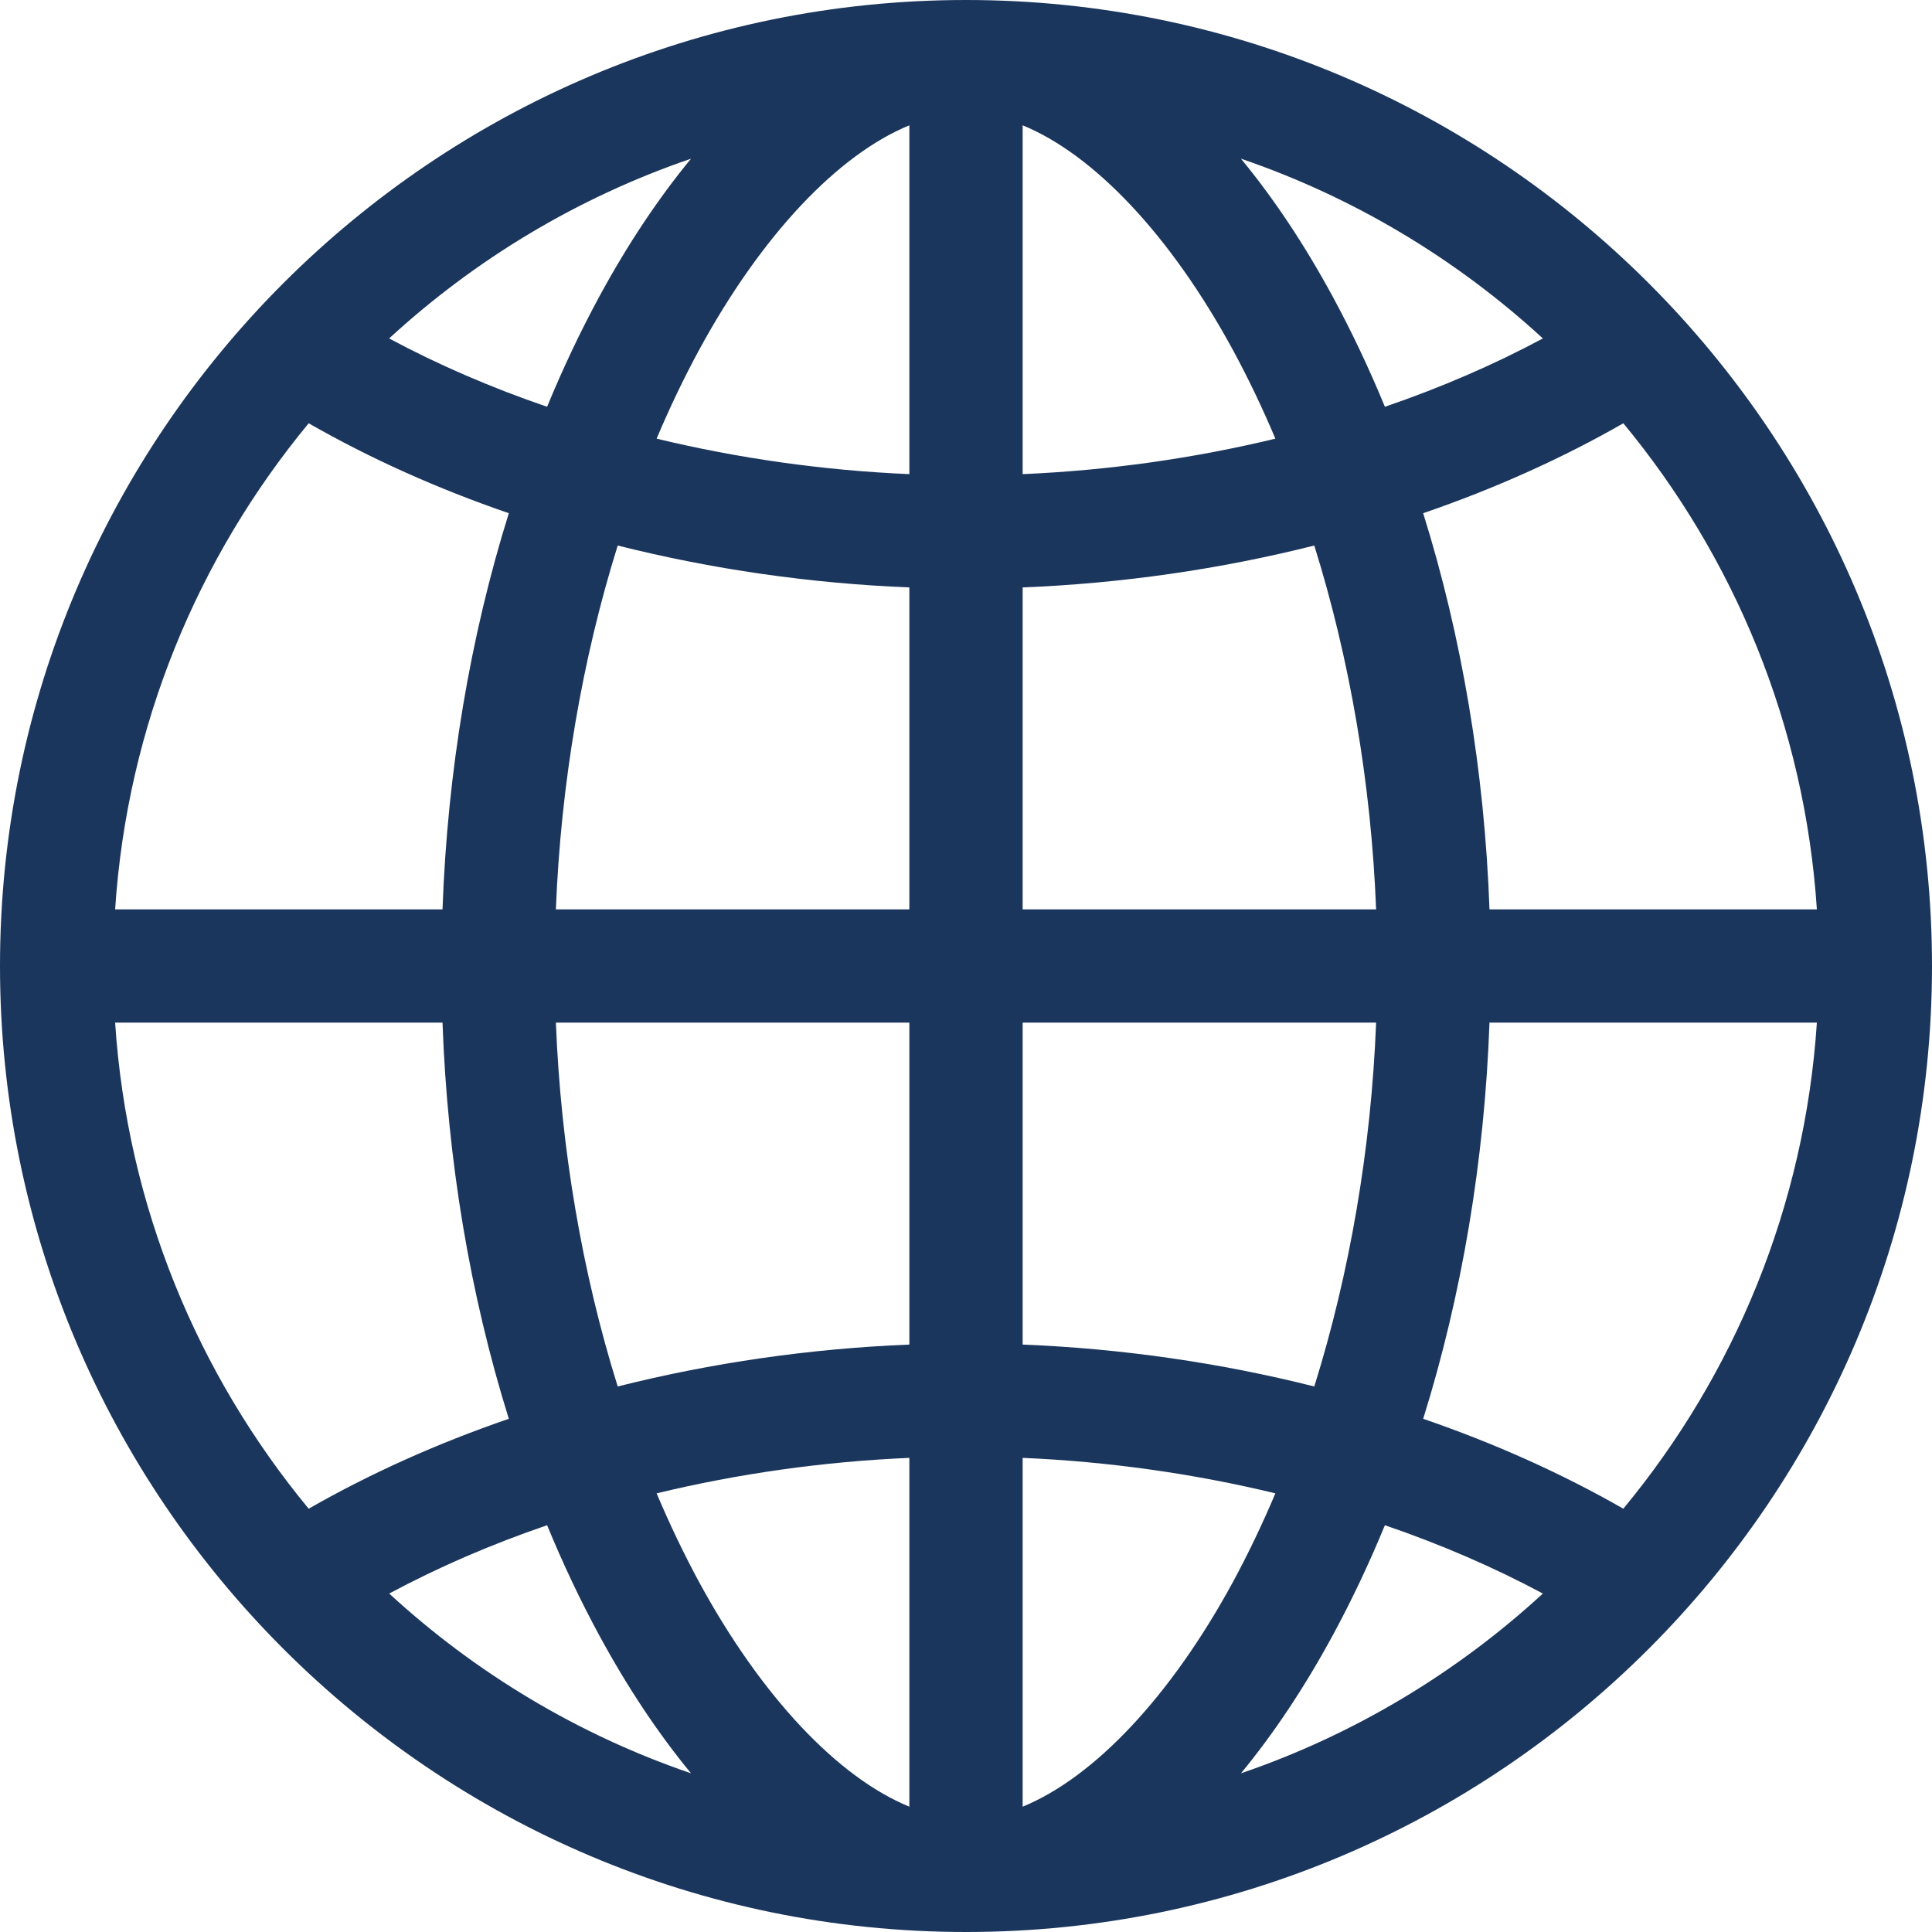
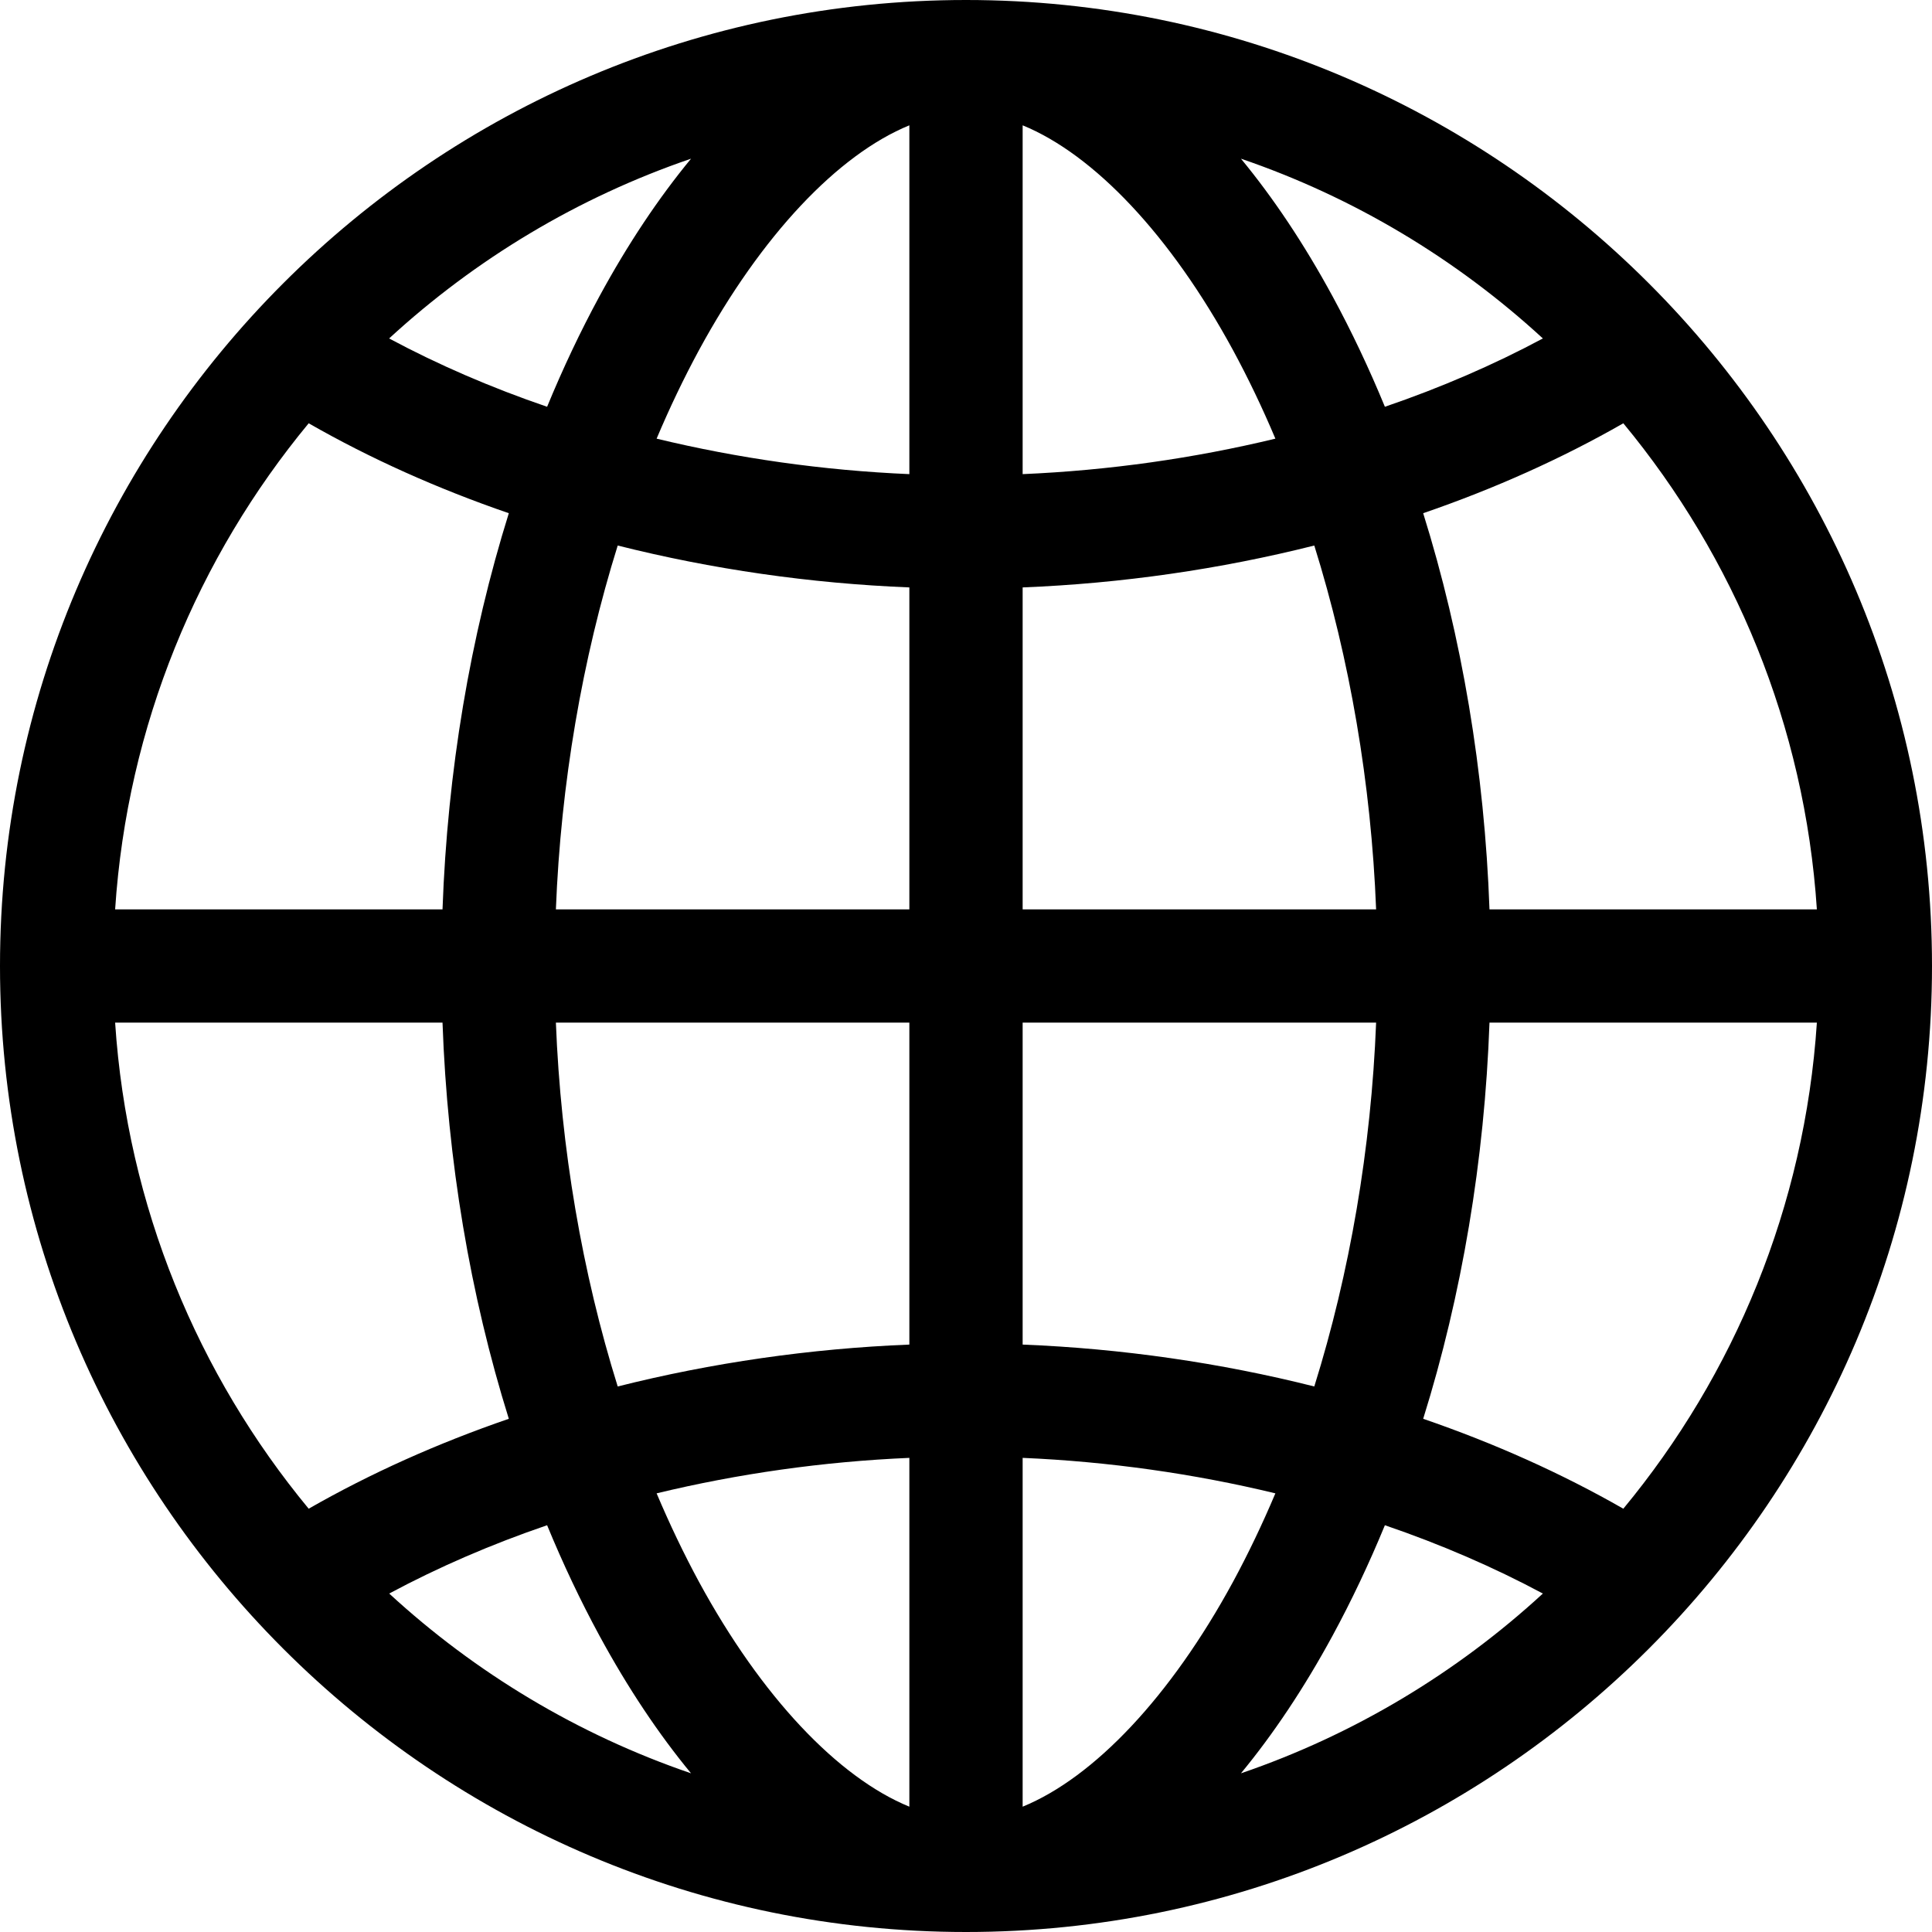
- <svg xmlns="http://www.w3.org/2000/svg" width="22" height="22" viewBox="0 0 22 22" fill="none">
-   <path d="M11 0C4.935 0 0 4.935 0 11C0 17.066 4.935 22 11 22C17.066 22 22 17.066 22 11C22 4.935 17.066 0 11 0ZM10.355 5.399C9.375 5.357 8.404 5.219 7.477 4.995C7.625 4.644 7.786 4.308 7.959 3.988C8.67 2.679 9.542 1.76 10.355 1.427V5.399ZM10.355 6.689V10.355H6.33C6.386 8.925 6.63 7.504 7.034 6.212C8.102 6.481 9.225 6.644 10.355 6.689ZM10.355 11.645V15.311C9.225 15.356 8.102 15.519 7.034 15.788C6.63 14.496 6.386 13.075 6.33 11.645H10.355ZM10.355 16.601V20.573C9.542 20.24 8.67 19.321 7.959 18.012C7.786 17.692 7.625 17.355 7.477 17.005C8.404 16.781 9.375 16.643 10.355 16.601ZM11.645 16.601C12.625 16.643 13.596 16.781 14.523 17.005C14.375 17.355 14.214 17.692 14.041 18.012C13.33 19.321 12.458 20.24 11.645 20.573V16.601ZM11.645 15.311V11.645H15.67C15.614 13.075 15.37 14.496 14.966 15.788C13.898 15.519 12.775 15.356 11.645 15.311ZM11.645 10.355V6.689C12.775 6.644 13.898 6.481 14.966 6.212C15.37 7.504 15.614 8.925 15.67 10.355H11.645ZM11.645 5.399V1.427C12.458 1.76 13.33 2.679 14.041 3.988C14.214 4.308 14.375 4.644 14.523 4.995C13.596 5.219 12.625 5.357 11.645 5.399ZM15.174 3.374C14.851 2.779 14.5 2.254 14.131 1.807C15.419 2.247 16.587 2.951 17.569 3.854C17.009 4.154 16.405 4.415 15.77 4.632C15.59 4.195 15.391 3.774 15.174 3.374V3.374ZM6.826 3.374C6.609 3.774 6.41 4.195 6.23 4.632C5.595 4.415 4.991 4.154 4.431 3.854C5.413 2.951 6.581 2.247 7.869 1.807C7.5 2.254 7.149 2.779 6.826 3.374ZM5.794 5.844C5.354 7.251 5.095 8.786 5.039 10.355H1.311C1.449 8.261 2.254 6.345 3.515 4.82C4.215 5.221 4.982 5.565 5.794 5.844ZM5.039 11.645C5.095 13.215 5.354 14.749 5.794 16.156C4.982 16.435 4.215 16.779 3.515 17.18C2.254 15.655 1.449 13.739 1.311 11.645H5.039ZM6.23 17.368C6.41 17.805 6.609 18.226 6.826 18.626C7.149 19.221 7.5 19.746 7.869 20.193C6.581 19.753 5.413 19.049 4.432 18.146C4.991 17.846 5.595 17.585 6.23 17.368ZM15.174 18.626C15.391 18.226 15.59 17.805 15.77 17.368C16.405 17.585 17.009 17.846 17.569 18.146C16.587 19.049 15.419 19.753 14.131 20.193C14.5 19.746 14.851 19.221 15.174 18.626V18.626ZM16.206 16.156C16.646 14.749 16.905 13.214 16.961 11.645H20.689C20.551 13.739 19.747 15.655 18.485 17.18C17.785 16.779 17.018 16.435 16.206 16.156V16.156ZM16.961 10.355C16.905 8.785 16.646 7.251 16.206 5.844C17.018 5.565 17.785 5.221 18.485 4.82C19.747 6.345 20.551 8.261 20.689 10.355H16.961Z" fill="#1B365D" />
+ <svg xmlns="http://www.w3.org/2000/svg" width="22" height="22" viewBox="0 0 22 22">
+   <path d="M11 0C4.935 0 0 4.935 0 11C0 17.066 4.935 22 11 22C17.066 22 22 17.066 22 11C22 4.935 17.066 0 11 0ZM10.355 5.399C9.375 5.357 8.404 5.219 7.477 4.995C7.625 4.644 7.786 4.308 7.959 3.988C8.67 2.679 9.542 1.76 10.355 1.427V5.399ZM10.355 6.689V10.355H6.33C6.386 8.925 6.63 7.504 7.034 6.212C8.102 6.481 9.225 6.644 10.355 6.689ZM10.355 11.645V15.311C9.225 15.356 8.102 15.519 7.034 15.788C6.63 14.496 6.386 13.075 6.33 11.645H10.355ZM10.355 16.601V20.573C9.542 20.24 8.67 19.321 7.959 18.012C7.786 17.692 7.625 17.355 7.477 17.005C8.404 16.781 9.375 16.643 10.355 16.601ZM11.645 16.601C12.625 16.643 13.596 16.781 14.523 17.005C14.375 17.355 14.214 17.692 14.041 18.012C13.33 19.321 12.458 20.24 11.645 20.573V16.601ZM11.645 15.311V11.645H15.67C15.614 13.075 15.37 14.496 14.966 15.788C13.898 15.519 12.775 15.356 11.645 15.311ZM11.645 10.355V6.689C12.775 6.644 13.898 6.481 14.966 6.212C15.37 7.504 15.614 8.925 15.67 10.355H11.645ZM11.645 5.399V1.427C12.458 1.76 13.33 2.679 14.041 3.988C14.214 4.308 14.375 4.644 14.523 4.995C13.596 5.219 12.625 5.357 11.645 5.399ZM15.174 3.374C14.851 2.779 14.5 2.254 14.131 1.807C15.419 2.247 16.587 2.951 17.569 3.854C17.009 4.154 16.405 4.415 15.77 4.632C15.59 4.195 15.391 3.774 15.174 3.374V3.374ZM6.826 3.374C6.609 3.774 6.41 4.195 6.23 4.632C5.595 4.415 4.991 4.154 4.431 3.854C5.413 2.951 6.581 2.247 7.869 1.807C7.5 2.254 7.149 2.779 6.826 3.374ZM5.794 5.844C5.354 7.251 5.095 8.786 5.039 10.355H1.311C1.449 8.261 2.254 6.345 3.515 4.82C4.215 5.221 4.982 5.565 5.794 5.844ZM5.039 11.645C5.095 13.215 5.354 14.749 5.794 16.156C4.982 16.435 4.215 16.779 3.515 17.18C2.254 15.655 1.449 13.739 1.311 11.645H5.039ZM6.23 17.368C6.41 17.805 6.609 18.226 6.826 18.626C7.149 19.221 7.5 19.746 7.869 20.193C6.581 19.753 5.413 19.049 4.432 18.146C4.991 17.846 5.595 17.585 6.23 17.368ZM15.174 18.626C15.391 18.226 15.59 17.805 15.77 17.368C16.405 17.585 17.009 17.846 17.569 18.146C16.587 19.049 15.419 19.753 14.131 20.193C14.5 19.746 14.851 19.221 15.174 18.626V18.626ZM16.206 16.156C16.646 14.749 16.905 13.214 16.961 11.645H20.689C20.551 13.739 19.747 15.655 18.485 17.18C17.785 16.779 17.018 16.435 16.206 16.156V16.156ZM16.961 10.355C16.905 8.785 16.646 7.251 16.206 5.844C17.018 5.565 17.785 5.221 18.485 4.82C19.747 6.345 20.551 8.261 20.689 10.355H16.961Z" />
</svg>
